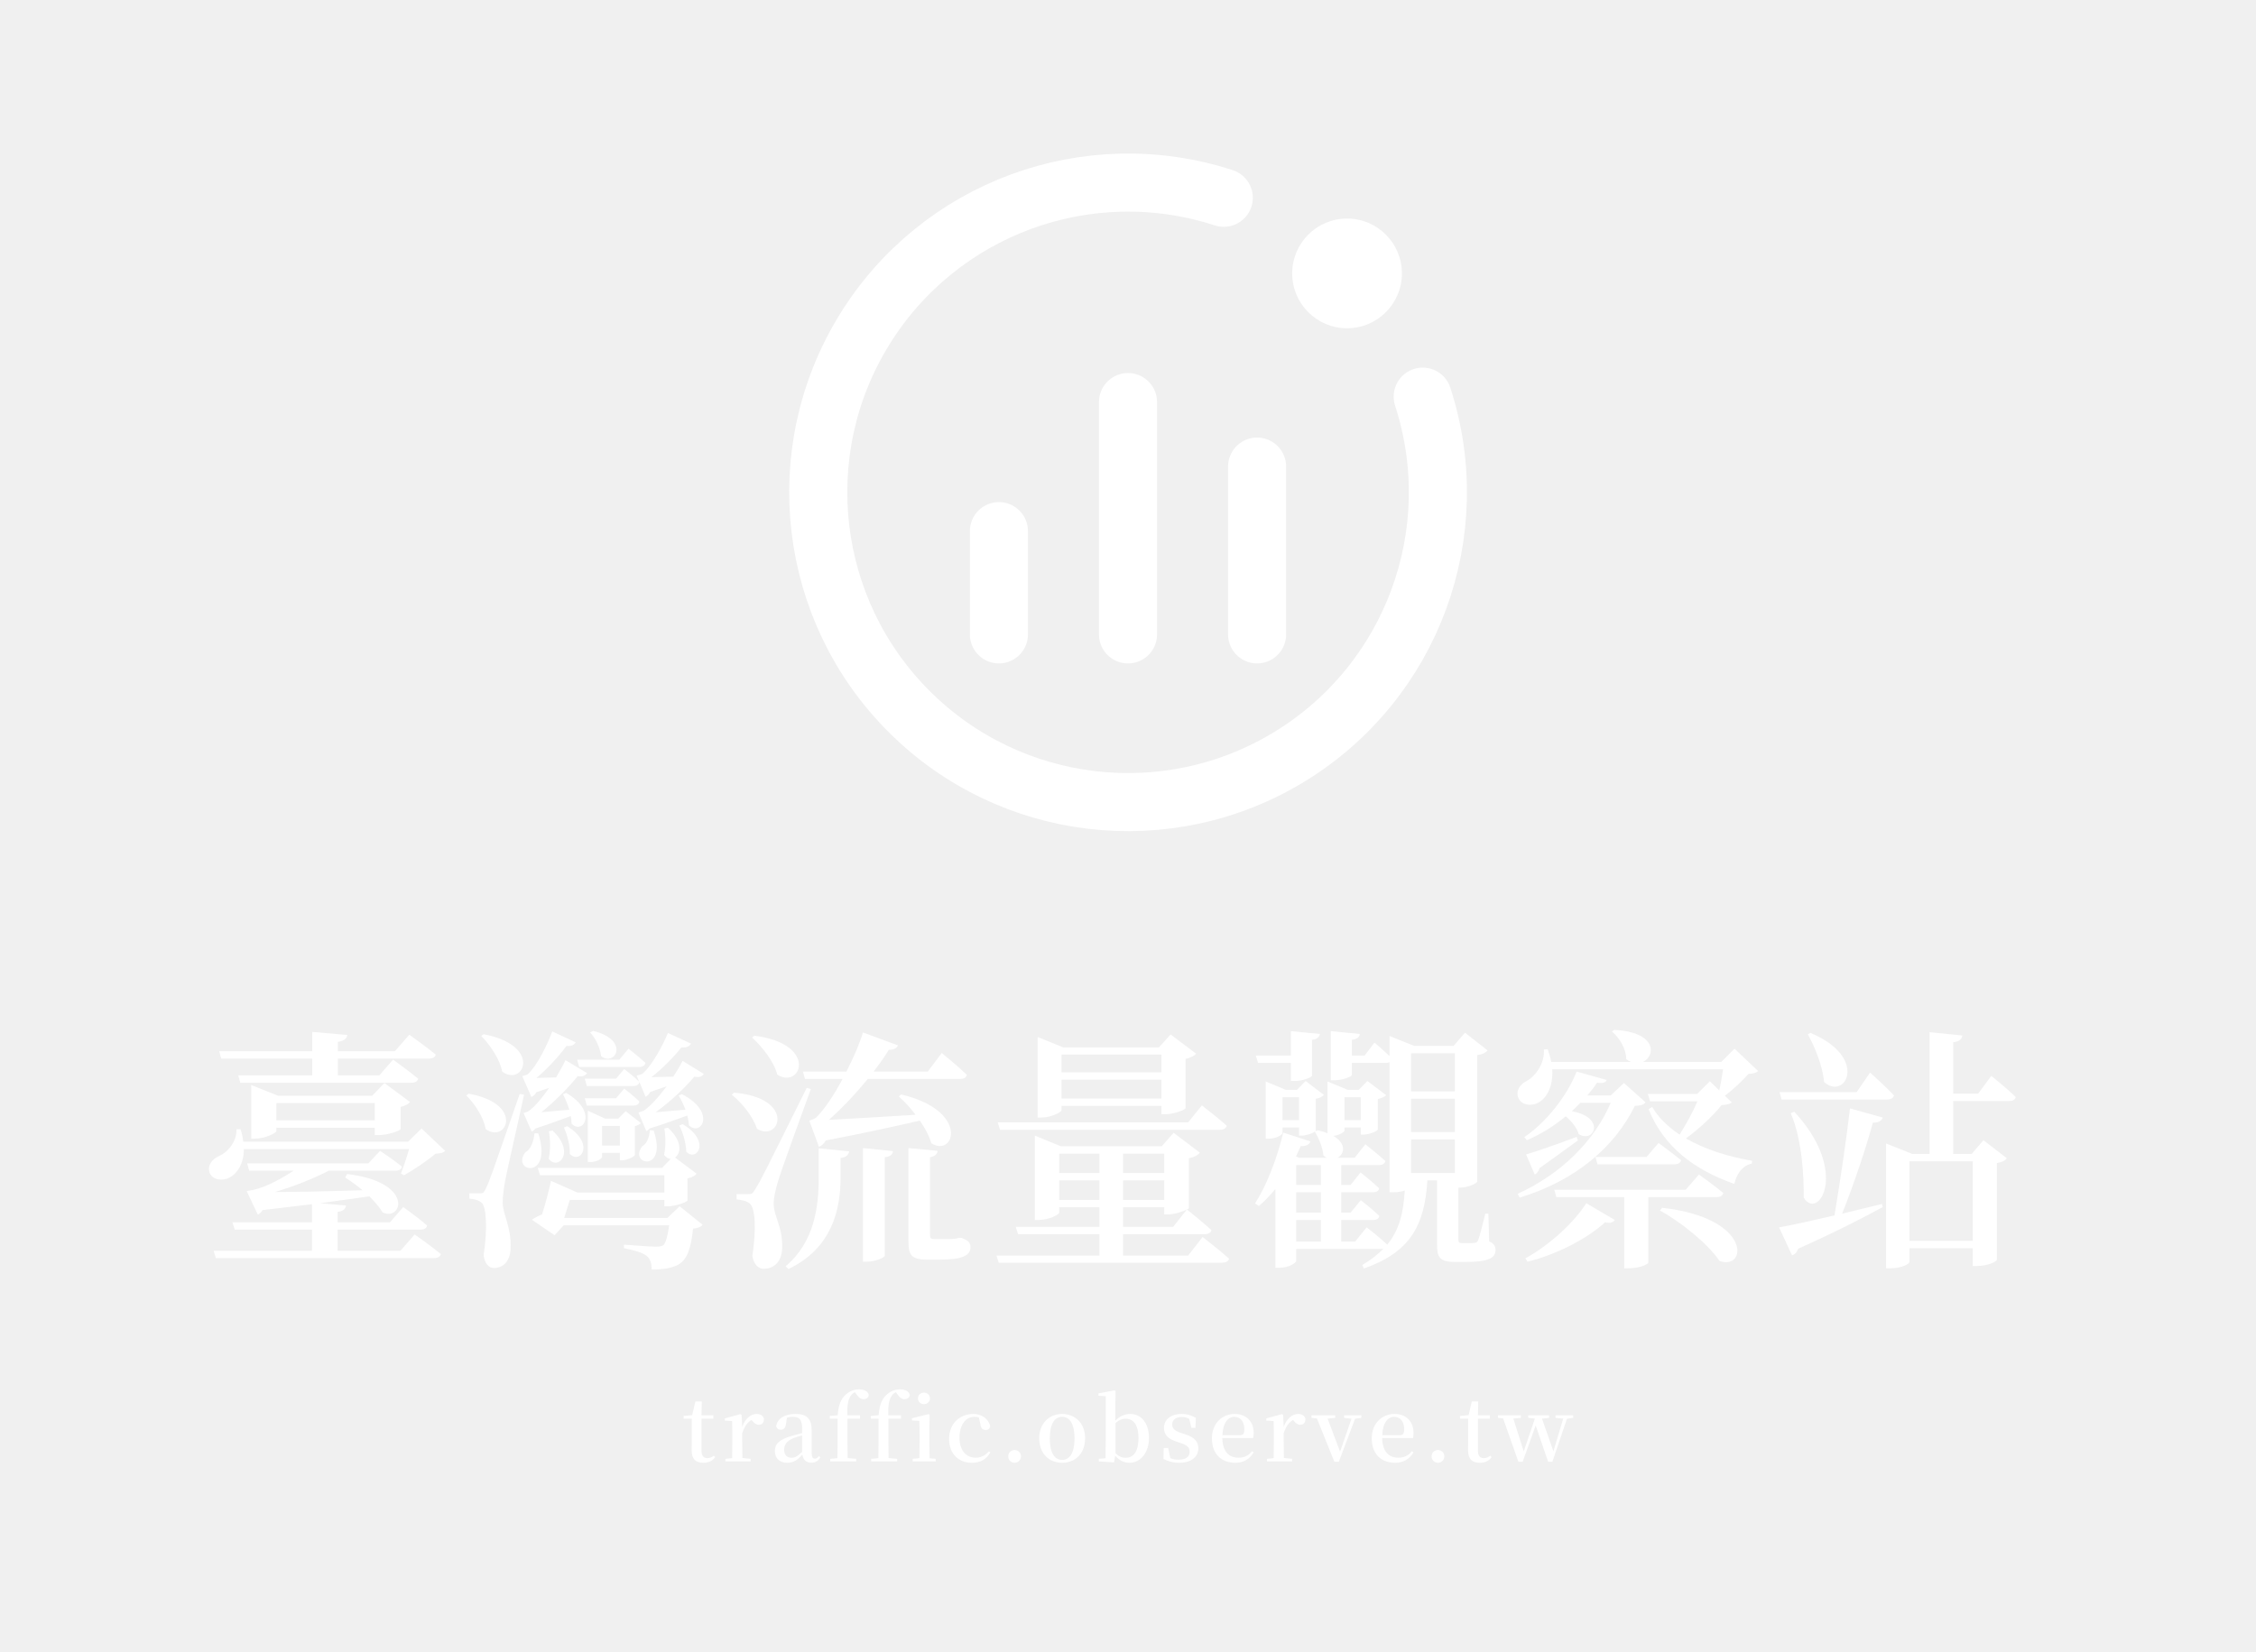
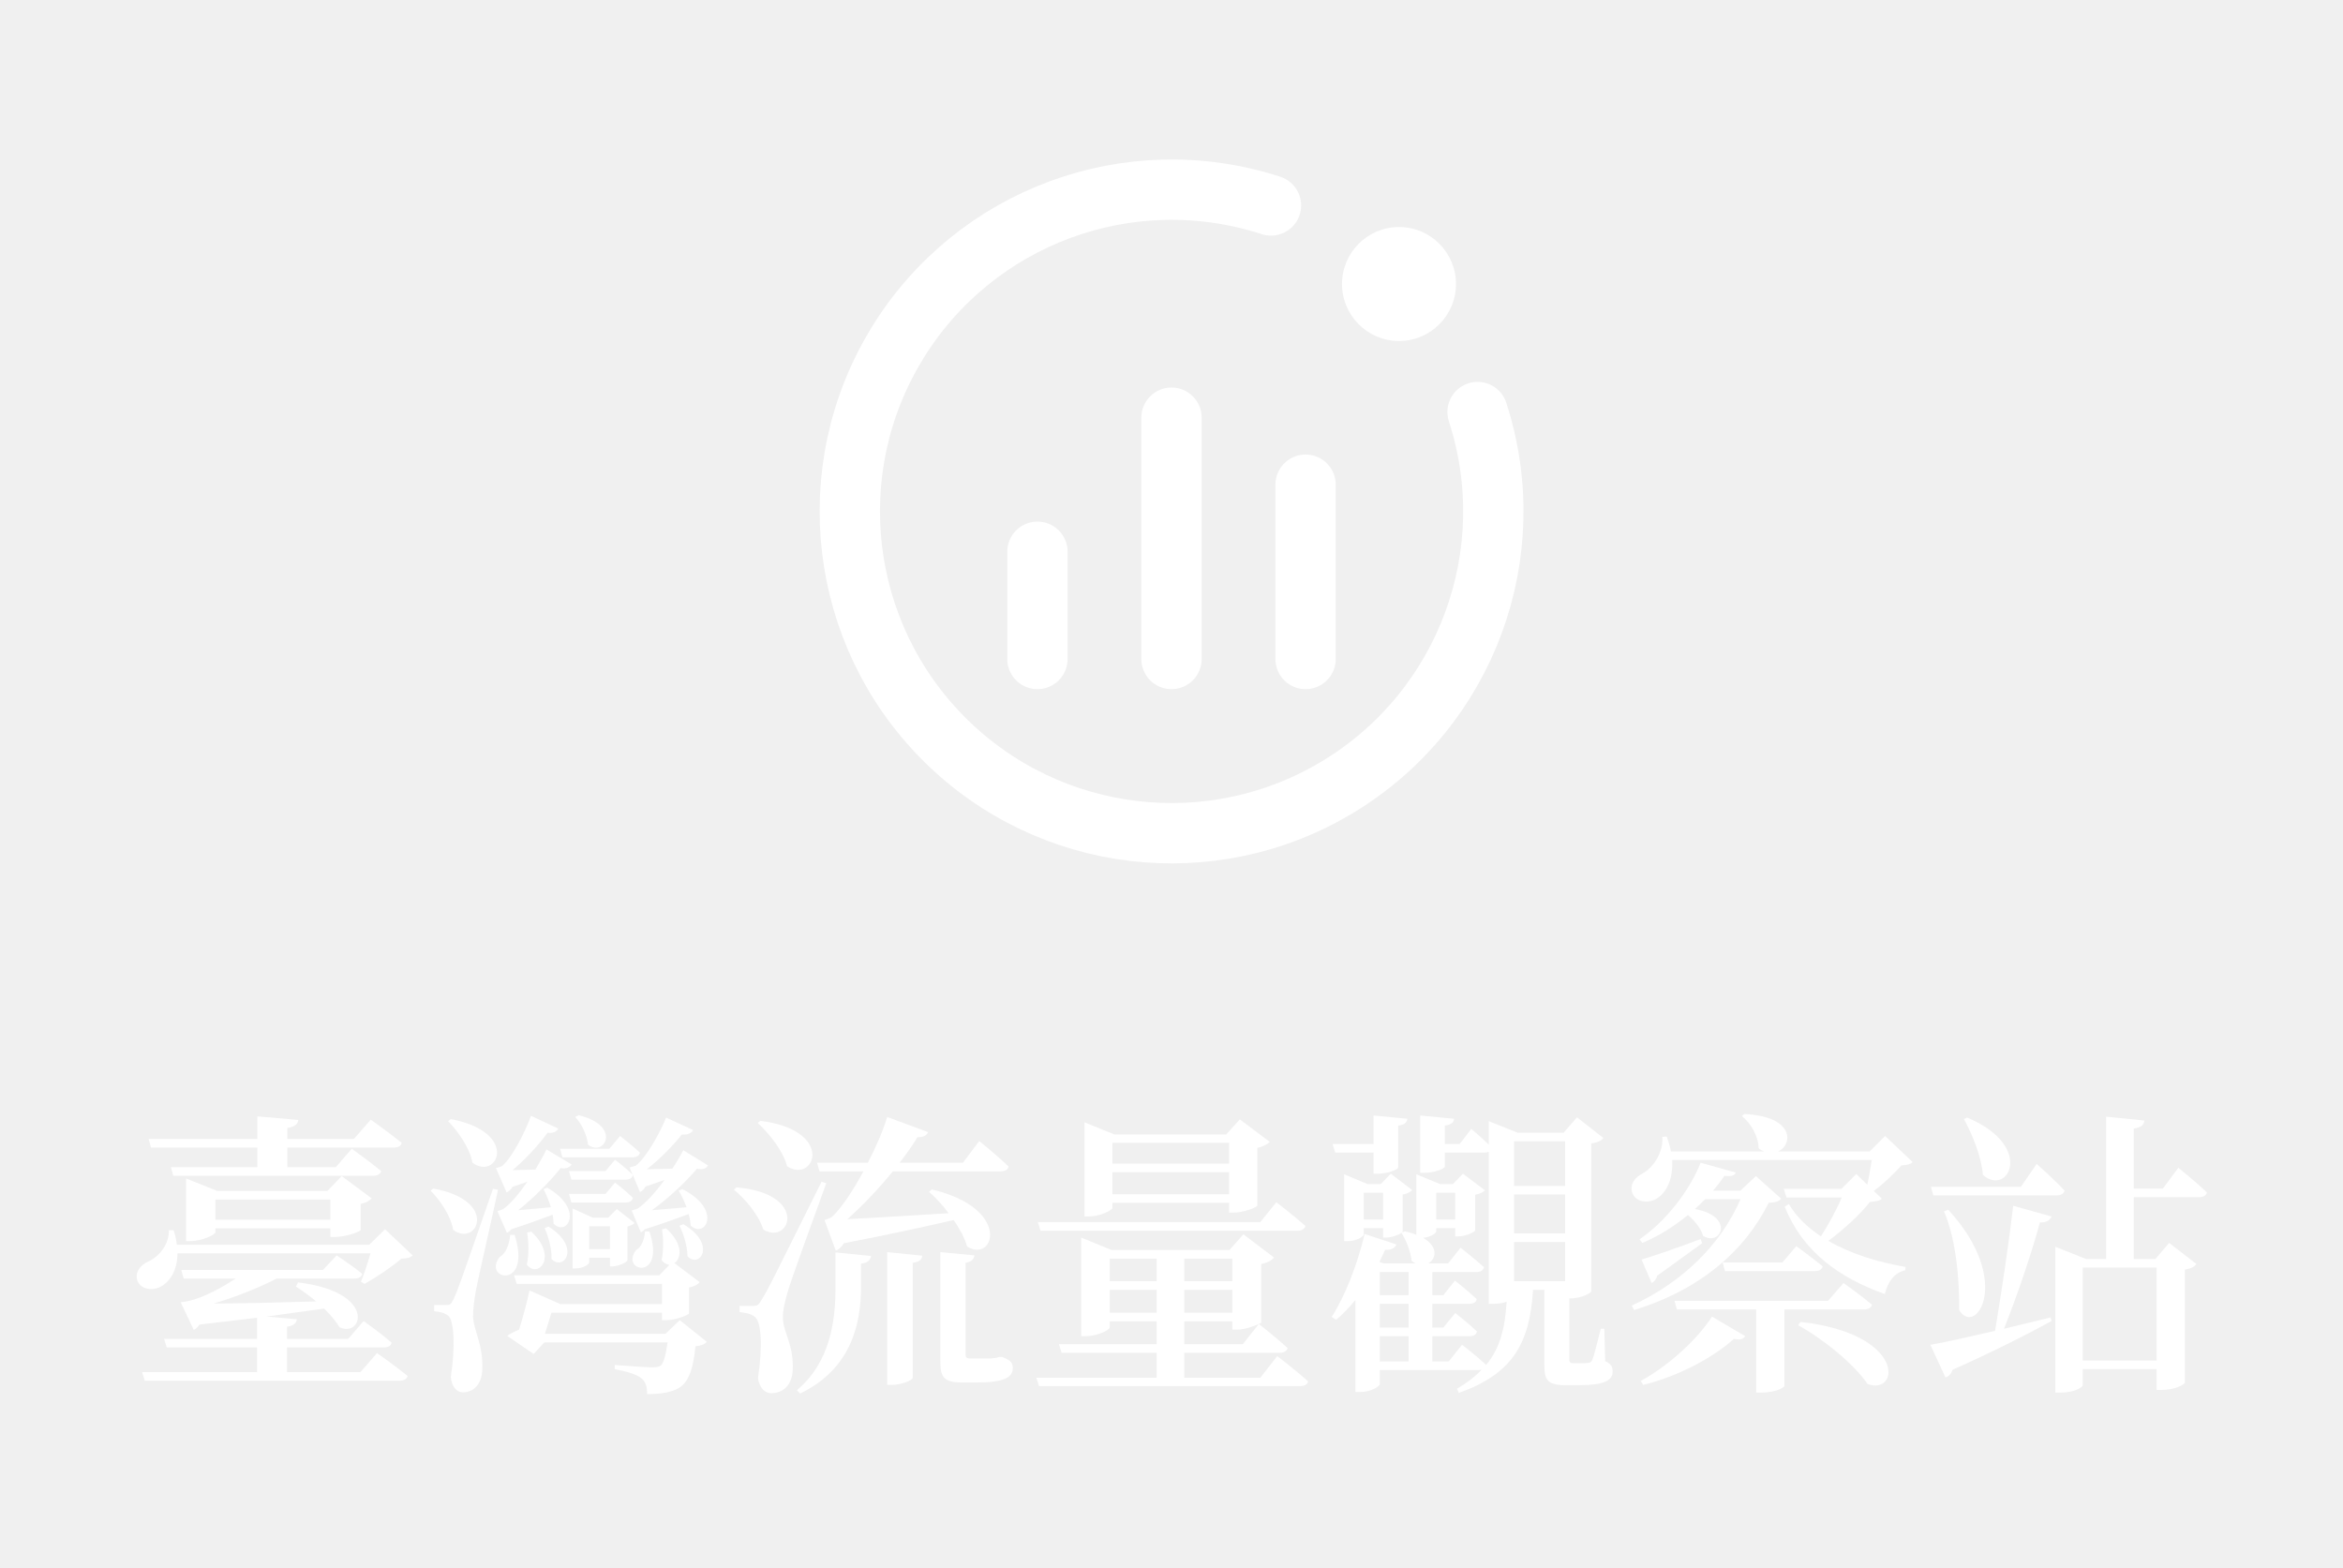
- <svg xmlns="http://www.w3.org/2000/svg" width="284" height="208" viewBox="0 0 284 208" role="img" aria-labelledby="title">
+ <svg xmlns="http://www.w3.org/2000/svg" width="284" height="190" viewBox="0 0 284 190" role="img" aria-labelledby="title">
  <g transform="translate(90 10) scale(1.625)">
    <g fill="none" stroke="#FFFFFF" stroke-width="4.5" stroke-linecap="round">
      <path d="M39.42 9.17a24 24 0 1 0 15.41 15.41" />
      <path d="M22 35v8m10-18v18m10-13v13" />
    </g>
    <circle cx="48.97" cy="15.03" r="4.25" fill="#FFFFFF" />
  </g>
  <g fill="#FFFFFF">
-     <path transform="translate(25 157) scale(0.032 -0.032)" d="M714 378 668 329H191L199 300H374C333 273 267 235 213 224C204 222 189 220 189 220L233 127C240 130 246 136 252 145L446 168V97H133L142 68H446V-15H59L68 -44H925C940 -44 950 -39 953 -28C913 5 850 49 850 49L794 -15H547V68H873C887 68 897 73 899 84C863 116 805 157 805 157L753 97H547V138C570 141 578 150 580 163L478 172L672 199C696 175 714 153 724 136C801 99 851 255 584 287L577 273C602 257 625 240 645 223C512 219 389 216 300 216C375 238 457 271 512 300H774C788 300 798 305 800 316C766 344 714 378 714 378ZM306 456V469H693V440H710C742 440 794 457 795 464V551C813 555 826 563 832 570L731 645L683 595H312L207 637V426H220C261 426 306 448 306 456ZM693 566V498H306V566ZM829 835 772 770H548V807C574 811 583 820 585 834L447 846V770H81L89 741H447V675H156L164 646H837C851 646 861 651 864 662C825 694 765 737 765 737L711 675H548V741H906C920 741 931 746 933 757C892 790 829 835 829 835ZM165 463H149C151 414 114 372 79 357C53 345 34 321 43 293C54 263 94 258 122 273C152 289 178 327 178 385H828C819 353 806 314 796 289L808 282C846 303 901 340 932 367C952 368 962 370 970 378L877 466L824 414H176C174 429 171 446 165 463Z" />
-     <path transform="translate(58 157) scale(0.032 -0.032)" d="M75 211C64 211 34 211 34 211V190C54 188 68 185 81 175C101 161 106 71 90 -32C94 -66 111 -83 130 -83C169 -83 194 -54 196 -8C200 78 167 123 165 172C165 196 169 228 174 257C182 301 227 494 249 599L232 602C115 265 115 265 100 232C90 211 87 211 75 211ZM31 603 22 596C55 563 90 511 98 464C179 404 254 563 31 603ZM90 837 81 830C114 796 154 740 163 690C247 628 324 792 90 837ZM759 458 744 459C742 431 732 406 714 396C658 323 815 290 759 458ZM873 483 860 478C873 452 887 409 887 375C928 332 987 416 873 483ZM305 447H290C287 413 275 384 254 372C196 295 364 261 305 447ZM361 458 347 455C352 426 354 382 346 347C383 298 453 373 361 458ZM521 850 509 844C530 822 549 783 552 751C607 707 668 814 521 850ZM419 475 406 470C418 443 431 400 429 366C471 323 530 406 419 475ZM660 780 624 737H458L466 708H701C715 708 724 713 727 724C700 749 660 780 660 780ZM643 623 611 585H488L496 556H678C692 556 701 561 703 572C680 595 643 623 643 623ZM643 700 611 662H488L496 633H678C692 633 701 638 703 649L727 591C734 594 740 600 746 610L810 632C781 593 749 556 720 536C713 533 699 529 699 529L730 456C735 458 739 461 743 466C798 483 853 503 891 517C895 503 897 490 898 478C947 433 1006 532 870 601L857 596C867 581 876 561 884 540L767 530C824 571 883 627 919 670C939 665 952 672 956 681L873 732C864 715 852 694 836 670L750 668C793 701 839 748 868 785C890 783 901 791 906 800L815 842C798 799 752 711 713 680C707 678 692 674 692 674L702 650C679 673 643 700 643 700ZM415 606 402 601C411 585 420 563 427 540L317 530C370 572 426 629 460 672C480 668 492 676 497 684L412 735C404 717 390 693 375 667L298 665C341 701 387 751 416 791C437 788 448 797 452 805L360 848C344 803 301 712 263 679C258 676 242 672 242 672L278 590C285 593 292 599 298 609L348 626C322 589 294 554 268 535C262 531 247 527 247 527L279 454C284 456 289 460 294 466C344 482 396 501 433 515C435 505 436 494 436 485C481 439 542 532 415 606ZM459 214 355 260C348 226 333 169 320 128C305 122 290 114 280 107L369 46L405 85H820C814 42 806 14 797 7C791 3 783 1 768 1C750 1 682 6 642 9V-5C679 -12 715 -22 731 -35C747 -48 751 -65 751 -89C798 -89 832 -83 857 -69C892 -48 906 -4 914 72C934 74 945 79 952 87L861 160L813 114H407L429 185H801V160H817C845 160 892 177 892 183V270C910 273 923 281 928 288L843 352C866 367 874 416 815 469L801 466C806 438 807 396 800 362C808 352 817 347 826 346L792 311H303L312 282H801V214ZM626 399H556V476H626ZM500 536V334H509C538 334 556 349 556 354V370H626V341H635C654 341 684 355 685 362V475C696 478 705 483 709 487L649 534L620 505H568Z" />
-     <path transform="translate(91 157) scale(0.032 -0.032)" d="M99 208C88 208 54 208 54 208V187C74 185 91 182 104 172C128 157 132 70 116 -35C121 -69 140 -86 160 -86C203 -86 231 -56 233 -8C237 77 201 118 200 167C199 192 207 224 216 255C229 301 306 510 346 621L330 626C149 262 149 262 128 228C116 208 113 208 99 208ZM44 607 35 599C74 568 119 513 134 465C225 410 288 586 44 607ZM124 831 115 824C154 788 201 730 214 678C307 618 378 799 124 831ZM845 378 730 389V24C730 -30 739 -50 804 -50H851C942 -50 974 -34 974 -1C974 17 965 25 943 34L938 36H929C923 34 915 32 909 32C905 31 897 31 892 31C886 31 873 31 862 31H831C817 31 815 35 815 47V353C834 356 843 365 845 378ZM497 376 377 388V270C377 159 360 19 247 -76L258 -87C433 -3 462 152 463 268V350C487 353 494 363 497 376ZM669 377 551 389V-58H567C599 -58 637 -42 637 -34V353C660 356 668 364 669 377ZM861 763 806 690H593C616 720 637 749 653 776C673 775 685 783 689 793L551 844C539 803 515 746 486 690H315L323 661H471C438 599 400 542 368 510C359 502 340 497 340 497L378 394C387 397 397 405 405 419C553 447 683 476 775 497C795 468 812 437 820 408C911 350 973 536 701 600L692 592C714 573 737 548 758 520C625 512 500 504 417 500C468 545 523 603 570 661H933C948 661 957 666 960 677C923 713 861 763 861 763Z" />
-     <path transform="translate(124 157) scale(0.032 -0.032)" d="M50 490 59 461H924C938 461 948 466 951 477C913 511 853 557 853 557L799 490ZM694 658V584H301V658ZM694 687H301V757H694ZM207 785V509H221C259 509 301 530 301 538V555H694V522H710C740 522 788 539 789 546V740C809 744 824 753 831 760L730 836L684 785H308L207 826ZM705 262V185H543V262ZM705 291H543V367H705ZM292 262H450V185H292ZM292 291V367H450V291ZM121 79 130 50H450V-34H45L54 -62H933C947 -62 958 -57 960 -46C921 -11 856 39 856 39L799 -34H543V50H864C878 50 888 55 891 66C854 100 796 146 794 147L740 79H543V156H705V128H721C744 128 778 139 794 147C798 149 802 151 802 152V349C823 353 839 362 845 371L742 449L695 396H298L196 438V106H210C249 106 292 126 292 136V156H450V79Z" />
-     <path transform="translate(157 157) scale(0.032 -0.032)" d="M286 838 172 849V753H34L43 724H172V653H188C218 653 255 667 255 674V815C276 817 284 826 286 838ZM560 830V751C534 776 501 804 501 804L462 753H412V815C434 818 442 826 443 838L329 849V656H345C376 656 412 670 412 677V724H546C552 724 556 725 560 727V215H575C594 215 609 218 620 222C615 136 599 67 551 9C520 39 470 77 470 77L425 21H370V106H495C509 106 518 111 520 122C492 149 447 184 447 184L407 135H370V215H495C508 215 518 220 519 231C491 258 446 293 446 293L407 244H370V322H518C532 322 541 327 544 338C513 366 465 404 465 404L423 351H356C383 366 391 407 339 437C367 440 383 454 383 458V470H447V442H458C480 442 514 456 514 463V582C529 585 542 591 547 597L473 653L439 618H396L316 651V447C305 452 292 456 277 459L266 454C281 430 297 392 300 360C304 356 309 353 313 351H205L192 356L211 397C233 395 245 404 249 415L142 450C117 345 75 239 31 171L46 161C69 180 90 203 111 228V-82H125C166 -82 193 -62 193 -55V-8H526L536 -7C514 -30 487 -51 453 -71L459 -85C640 -21 698 82 709 262H747V11C747 -39 755 -59 818 -59H862C949 -59 977 -43 977 -13C977 2 973 12 952 22L949 131H937C925 84 914 38 908 25C904 18 900 16 894 16C889 15 880 15 870 15H845C833 15 831 19 831 30V233C874 233 905 252 905 257V755C928 758 939 765 946 773L857 843L812 791H657ZM73 651V426H84C118 426 139 443 139 448V470H204V438H214C232 438 258 447 266 454C269 456 270 457 270 458V583C285 585 297 592 302 598L230 653L196 618H152ZM447 499H383V589H447ZM204 499H139V589H204ZM290 21H193V106H290ZM290 135H193V215H290ZM290 244H193V322H290ZM645 291V423H817V291ZM645 452V583H817V452ZM645 612V762H817V612Z" />
-     <path transform="translate(190 157) scale(0.032 -0.032)" d="M66 364 100 285C109 289 116 299 119 310C184 356 236 395 270 419L265 433C183 402 101 374 66 364ZM415 106 303 172C257 99 160 8 63 -45L72 -58C193 -28 310 36 377 97C400 92 408 97 415 106ZM601 154 593 143C674 99 780 14 827 -55C935 -95 959 114 601 154ZM587 409 540 354H339L347 325H649C663 325 673 330 676 341C641 370 587 409 587 409ZM746 285 694 225H177L185 196H452V-84H468C518 -84 547 -66 547 -62V196H815C829 196 839 201 842 212C805 243 746 285 746 285ZM151 778 136 777C140 723 104 673 70 654C43 641 25 616 35 588C47 556 90 552 118 570C149 589 173 634 169 699H841C837 673 832 642 826 616L789 652L739 602H545L554 573H740C723 532 696 483 670 442C625 472 587 508 562 551L548 542C608 392 730 303 885 248C896 291 918 320 954 328L955 339C863 355 770 383 695 427C747 465 802 516 835 558C856 560 867 561 875 569L848 595C882 620 918 655 941 681C961 682 971 685 979 692L886 780L834 728H526C576 751 582 846 412 854L404 847C434 823 460 778 460 739C466 734 473 730 479 728H165C162 744 157 760 151 778ZM383 657 265 690C227 594 145 490 59 432L69 420C124 443 176 476 222 514C246 494 267 467 273 444C333 406 382 509 246 534L280 567H399C335 418 206 288 33 209L41 194C265 263 414 394 494 555C517 556 528 559 536 569L451 645L399 596H307C321 613 334 629 345 646C371 643 379 647 383 657Z" />
-     <path transform="translate(223 157) scale(0.032 -0.032)" d="M154 842 143 837C171 786 202 711 207 649C291 574 385 745 154 842ZM90 532 76 526C121 422 128 274 127 194C183 101 310 294 90 532ZM388 686 335 609H32L40 580H455C469 580 479 585 482 596C448 633 388 686 388 686ZM751 832 622 845V366H554L451 407V-84H467C515 -84 543 -66 543 -59V-5H792V-75H808C855 -75 887 -56 887 -50V330C910 334 919 340 926 349L834 420L788 366H715V574H934C949 574 959 579 961 590C925 625 865 673 865 673L813 603H715V805C741 809 749 818 751 832ZM543 24V337H792V24ZM30 77 81 -33C92 -30 101 -20 105 -7C257 61 365 117 438 157L435 169L278 131C326 251 373 393 399 489C423 488 434 498 438 509L309 545C295 424 270 256 248 124C153 102 73 84 30 77Z" />
-   </g>
-   <g fill="#FFFFFF">
-     <path transform="translate(85.9035 184) scale(0.011 -0.011)" d="M241 -16C303 -16 346 7 375 48L360 65C333 46 314 37 286 37C244 37 219 62 219 121V489H355V527H219L222 686H149L112 529L14 520V489H107V223C107 185 106 161 106 126C106 29 150 -16 241 -16Z" />
-     <path transform="translate(90.9055 184) scale(0.011 -0.011)" d="M114 0H326V29L232 39L230 232V323C256 400 289 447 337 474L345 465C369 436 389 419 419 419C460 419 478 446 479 485C470 526 435 543 393 543C329 543 262 488 230 395L223 532L210 541L31 492V467L114 461C116 412 117 369 117 301V232L115 37L38 29V0Z" />
-     <path transform="translate(97.0295 184) scale(0.011 -0.011)" d="M462 -15C511 -15 544 4 567 46L551 61C533 38 522 31 506 31C481 31 468 47 468 100V356C468 488 411 543 285 543C156 543 77 490 62 404C68 376 88 362 116 362C145 362 169 380 174 428L185 500C208 507 229 510 250 510C328 510 359 480 359 372V324C318 313 275 302 239 291C95 250 47 199 47 117C47 33 106 -16 188 -16C263 -16 305 16 361 77C372 19 404 -15 462 -15ZM359 109C304 55 272 41 239 41C188 41 153 71 153 133C153 194 188 238 265 268C290 278 324 288 359 297Z" />
-     <path transform="translate(104.132 184) scale(0.011 -0.011)" d="M116 0H332V29L234 38L232 232V489H376V527H231C227 638 237 700 269 750C280 767 297 782 317 792L335 768C362 728 386 712 417 712C453 712 475 734 476 763C465 806 417 824 364 824C310 824 258 806 211 763C160 717 129 650 120 528L30 520V489H119V232L117 37L35 29V0Z" />
-     <path transform="translate(109.288 184) scale(0.011 -0.011)" d="M116 0H332V29L234 38L232 232V489H376V527H231C227 638 237 700 269 750C280 767 297 782 317 792L335 768C362 728 386 712 417 712C453 712 475 734 476 763C465 806 417 824 364 824C310 824 258 806 211 763C160 717 129 650 120 528L30 520V489H119V232L117 37L35 29V0Z" />
-     <path transform="translate(114.444 184) scale(0.011 -0.011)" d="M170 655C207 655 239 682 239 721C239 759 207 787 170 787C132 787 101 759 101 721C101 682 132 655 170 655ZM117 0H305V29L234 36C233 93 232 177 232 232V385L235 532L223 541L33 494V469L117 463C119 414 120 367 120 300V232L118 37L41 29V0Z" />
-     <path transform="translate(119.006 184) scale(0.011 -0.011)" d="M303 -16C405 -16 469 24 515 102L498 115C457 67 407 42 348 42C237 42 162 126 162 271C162 420 235 510 332 510C350 510 367 508 384 502L401 427C406 377 429 359 462 359C489 359 506 372 514 401C496 484 418 543 321 543C173 543 43 441 43 256C43 83 155 -16 303 -16Z" />
-     <path transform="translate(125.9 184) scale(0.011 -0.011)" d="M166 -16C207 -16 239 18 239 57C239 98 207 130 166 130C124 130 93 98 93 57C93 18 124 -16 166 -16Z" />
-     <path transform="translate(130.352 184) scale(0.011 -0.011)" d="M305 -16C452 -16 568 85 568 265C568 444 445 543 305 543C166 543 43 443 43 265C43 86 158 -16 305 -16ZM305 17C217 17 164 100 164 263C164 426 217 510 305 510C394 510 447 426 447 263C447 100 394 17 305 17Z" />
-     <path transform="translate(137.885 184) scale(0.011 -0.011)" d="M389 -16C522 -16 614 104 614 268C614 441 523 543 400 543C339 543 280 519 229 465V647L232 804L218 813L36 778V751L119 746V232C119 177 118 93 117 36L40 29V0L214 -12L228 65C275 9 331 -16 389 -16ZM231 438C277 479 313 488 349 488C433 488 494 421 494 269C494 95 425 41 347 41C305 41 269 56 231 93Z" />
-     <path transform="translate(145.923 184) scale(0.011 -0.011)" d="M228 -16C369 -16 448 52 448 150C448 225 406 274 304 308L250 326C175 350 149 378 149 422C149 473 189 508 259 508C290 508 316 502 343 488L369 384H415L420 498C366 528 320 543 258 543C127 543 55 474 55 382C55 303 106 257 191 229L245 210C326 185 349 156 349 110C349 53 305 19 221 19C183 19 154 25 127 38L103 153H52L49 28C105 0 158 -16 228 -16Z" />
-     <path transform="translate(152.091 184) scale(0.011 -0.011)" d="M311 -16C406 -16 477 28 520 103L503 117C465 69 417 42 346 42C241 42 165 110 162 267H515C519 284 521 303 521 328C521 449 443 543 303 543C165 543 43 439 43 264C43 81 154 -16 311 -16ZM163 300C168 440 227 510 299 510C370 510 414 455 414 369C414 320 403 300 364 300Z" />
-     <path transform="translate(159.073 184) scale(0.011 -0.011)" d="M114 0H326V29L232 39L230 232V323C256 400 289 447 337 474L345 465C369 436 389 419 419 419C460 419 478 446 479 485C470 526 435 543 393 543C329 543 262 488 230 395L223 532L210 541L31 492V467L114 461C116 412 117 369 117 301V232L115 37L38 29V0Z" />
-     <path transform="translate(165.197 184) scale(0.011 -0.011)" d="M364 498 449 488 318 111 176 489 262 498V527H-9V498L53 491L253 -4H304L490 488L561 498V527H364Z" />
-     <path transform="translate(172.212 184) scale(0.011 -0.011)" d="M311 -16C406 -16 477 28 520 103L503 117C465 69 417 42 346 42C241 42 165 110 162 267H515C519 284 521 303 521 328C521 449 443 543 303 543C165 543 43 439 43 264C43 81 154 -16 311 -16ZM163 300C168 440 227 510 299 510C370 510 414 455 414 369C414 320 403 300 364 300Z" />
-     <path transform="translate(179.194 184) scale(0.011 -0.011)" d="M166 -16C207 -16 239 18 239 57C239 98 207 130 166 130C124 130 93 98 93 57C93 18 124 -16 166 -16Z" />
-     <path transform="translate(183.645 184) scale(0.011 -0.011)" d="M241 -16C303 -16 346 7 375 48L360 65C333 46 314 37 286 37C244 37 219 62 219 121V489H355V527H219L222 686H149L112 529L14 520V489H107V223C107 185 106 161 106 126C106 29 150 -16 241 -16Z" />
-     <path transform="translate(188.648 184) scale(0.011 -0.011)" d="M652 498 740 489 628 115 497 489 578 498V527H340V498L416 490L288 114L169 490L255 498V527H-7V498L52 492L227 -4H276L425 412L567 -4H616L783 488L854 498V527H652Z" />
+     <path transform="translate(15.1 165.77) scale(0.036 -0.036)" d="M714 378 668 329H191L199 300H374C333 273 267 235 213 224C204 222 189 220 189 220L233 127C240 130 246 136 252 145L446 168V97H133L142 68H446V-15H59L68 -44H925C940 -44 950 -39 953 -28C913 5 850 49 850 49L794 -15H547V68H873C887 68 897 73 899 84C863 116 805 157 805 157L753 97H547V138C570 141 578 150 580 163L478 172L672 199C696 175 714 153 724 136C801 99 851 255 584 287L577 273C602 257 625 240 645 223C512 219 389 216 300 216C375 238 457 271 512 300H774C788 300 798 305 800 316C766 344 714 378 714 378ZM306 456V469H693V440H710C742 440 794 457 795 464V551C813 555 826 563 832 570L731 645L683 595H312L207 637V426H220C261 426 306 448 306 456ZM693 566V498H306V566ZM829 835 772 770H548V807C574 811 583 820 585 834L447 846V770H81L89 741H447V675H156L164 646H837C851 646 861 651 864 662C825 694 765 737 765 737L711 675H548V741H906C920 741 931 746 933 757C892 790 829 835 829 835ZM165 463H149C151 414 114 372 79 357C53 345 34 321 43 293C54 263 94 258 122 273C152 289 178 327 178 385H828C819 353 806 314 796 289L808 282C846 303 901 340 932 367C952 368 962 370 970 378L877 466L824 414H176C174 429 171 446 165 463Z" />
+     <path transform="translate(51.4 165.77) scale(0.036 -0.036)" d="M75 211C64 211 34 211 34 211V190C54 188 68 185 81 175C101 161 106 71 90 -32C94 -66 111 -83 130 -83C169 -83 194 -54 196 -8C200 78 167 123 165 172C165 196 169 228 174 257C182 301 227 494 249 599L232 602C115 265 115 265 100 232C90 211 87 211 75 211ZM31 603 22 596C55 563 90 511 98 464C179 404 254 563 31 603ZM90 837 81 830C114 796 154 740 163 690C247 628 324 792 90 837ZM759 458 744 459C742 431 732 406 714 396C658 323 815 290 759 458ZM873 483 860 478C873 452 887 409 887 375C928 332 987 416 873 483ZM305 447H290C287 413 275 384 254 372C196 295 364 261 305 447ZM361 458 347 455C352 426 354 382 346 347C383 298 453 373 361 458ZM521 850 509 844C530 822 549 783 552 751C607 707 668 814 521 850ZM419 475 406 470C418 443 431 400 429 366C471 323 530 406 419 475ZM660 780 624 737H458L466 708H701C715 708 724 713 727 724C700 749 660 780 660 780ZM643 623 611 585H488L496 556H678C692 556 701 561 703 572C680 595 643 623 643 623ZM643 700 611 662H488L496 633H678C692 633 701 638 703 649L727 591C734 594 740 600 746 610L810 632C781 593 749 556 720 536C713 533 699 529 699 529L730 456C735 458 739 461 743 466C798 483 853 503 891 517C895 503 897 490 898 478C947 433 1006 532 870 601L857 596C867 581 876 561 884 540L767 530C824 571 883 627 919 670C939 665 952 672 956 681L873 732C864 715 852 694 836 670L750 668C793 701 839 748 868 785C890 783 901 791 906 800L815 842C798 799 752 711 713 680C707 678 692 674 692 674L702 650C679 673 643 700 643 700ZM415 606 402 601C411 585 420 563 427 540L317 530C370 572 426 629 460 672C480 668 492 676 497 684L412 735C404 717 390 693 375 667L298 665C341 701 387 751 416 791C437 788 448 797 452 805L360 848C344 803 301 712 263 679C258 676 242 672 242 672L278 590C285 593 292 599 298 609L348 626C322 589 294 554 268 535C262 531 247 527 247 527L279 454C284 456 289 460 294 466C344 482 396 501 433 515C435 505 436 494 436 485C481 439 542 532 415 606ZM459 214 355 260C348 226 333 169 320 128C305 122 290 114 280 107L369 46L405 85H820C814 42 806 14 797 7C791 3 783 1 768 1C750 1 682 6 642 9V-5C679 -12 715 -22 731 -35C747 -48 751 -65 751 -89C798 -89 832 -83 857 -69C892 -48 906 -4 914 72C934 74 945 79 952 87L861 160L813 114H407L429 185H801V160H817C845 160 892 177 892 183V270C910 273 923 281 928 288L843 352C866 367 874 416 815 469L801 466C806 438 807 396 800 362C808 352 817 347 826 346L792 311H303L312 282H801V214ZM626 399H556V476H626ZM500 536V334H509C538 334 556 349 556 354V370H626V341H635C654 341 684 355 685 362V475C696 478 705 483 709 487L649 534L620 505H568Z" />
+     <path transform="translate(87.7 165.77) scale(0.036 -0.036)" d="M99 208C88 208 54 208 54 208V187C74 185 91 182 104 172C128 157 132 70 116 -35C121 -69 140 -86 160 -86C203 -86 231 -56 233 -8C237 77 201 118 200 167C199 192 207 224 216 255C229 301 306 510 346 621L330 626C149 262 149 262 128 228C116 208 113 208 99 208ZM44 607 35 599C74 568 119 513 134 465C225 410 288 586 44 607ZM124 831 115 824C154 788 201 730 214 678C307 618 378 799 124 831ZM845 378 730 389V24C730 -30 739 -50 804 -50H851C942 -50 974 -34 974 -1C974 17 965 25 943 34L938 36H929C923 34 915 32 909 32C905 31 897 31 892 31C886 31 873 31 862 31H831C817 31 815 35 815 47V353C834 356 843 365 845 378ZM497 376 377 388V270C377 159 360 19 247 -76L258 -87C433 -3 462 152 463 268V350C487 353 494 363 497 376ZM669 377 551 389V-58H567C599 -58 637 -42 637 -34V353C660 356 668 364 669 377ZM861 763 806 690H593C616 720 637 749 653 776C673 775 685 783 689 793L551 844C539 803 515 746 486 690H315L323 661H471C438 599 400 542 368 510C359 502 340 497 340 497L378 394C387 397 397 405 405 419C553 447 683 476 775 497C795 468 812 437 820 408C911 350 973 536 701 600L692 592C714 573 737 548 758 520C625 512 500 504 417 500C468 545 523 603 570 661H933C948 661 957 666 960 677C923 713 861 763 861 763Z" />
+     <path transform="translate(124 165.77) scale(0.036 -0.036)" d="M50 490 59 461H924C938 461 948 466 951 477C913 511 853 557 853 557L799 490ZM694 658V584H301V658ZM694 687H301V757H694ZM207 785V509H221C259 509 301 530 301 538V555H694V522H710C740 522 788 539 789 546V740C809 744 824 753 831 760L730 836L684 785H308L207 826ZM705 262V185H543V262ZM705 291H543V367H705ZM292 262H450V185H292ZM292 291V367H450V291ZM121 79 130 50H450V-34H45L54 -62H933C947 -62 958 -57 960 -46C921 -11 856 39 856 39L799 -34H543V50H864C878 50 888 55 891 66C854 100 796 146 794 147L740 79H543V156H705V128H721C744 128 778 139 794 147C798 149 802 151 802 152V349C823 353 839 362 845 371L742 449L695 396H298L196 438V106H210C249 106 292 126 292 136V156H450V79Z" />
+     <path transform="translate(160.3 165.77) scale(0.036 -0.036)" d="M286 838 172 849V753H34L43 724H172V653H188C218 653 255 667 255 674V815C276 817 284 826 286 838ZM560 830V751C534 776 501 804 501 804L462 753H412V815C434 818 442 826 443 838L329 849V656H345C376 656 412 670 412 677V724H546C552 724 556 725 560 727V215H575C594 215 609 218 620 222C615 136 599 67 551 9C520 39 470 77 470 77L425 21H370V106H495C509 106 518 111 520 122C492 149 447 184 447 184L407 135H370V215H495C508 215 518 220 519 231C491 258 446 293 446 293L407 244H370V322H518C532 322 541 327 544 338C513 366 465 404 465 404L423 351H356C383 366 391 407 339 437C367 440 383 454 383 458V470H447V442H458C480 442 514 456 514 463V582C529 585 542 591 547 597L473 653L439 618H396L316 651V447C305 452 292 456 277 459L266 454C281 430 297 392 300 360C304 356 309 353 313 351H205L192 356L211 397C233 395 245 404 249 415L142 450C117 345 75 239 31 171L46 161C69 180 90 203 111 228V-82H125C166 -82 193 -62 193 -55V-8H526L536 -7C514 -30 487 -51 453 -71L459 -85C640 -21 698 82 709 262H747V11C747 -39 755 -59 818 -59H862C949 -59 977 -43 977 -13C977 2 973 12 952 22L949 131H937C925 84 914 38 908 25C904 18 900 16 894 16C889 15 880 15 870 15H845C833 15 831 19 831 30V233C874 233 905 252 905 257V755C928 758 939 765 946 773L857 843L812 791H657ZM73 651V426H84C118 426 139 443 139 448V470H204V438H214C232 438 258 447 266 454C269 456 270 457 270 458V583C285 585 297 592 302 598L230 653L196 618H152ZM447 499H383V589H447ZM204 499H139V589H204ZM290 21H193V106H290ZM290 135H193V215H290ZM290 244H193V322H290ZM645 291V423H817V291ZM645 452V583H817V452ZM645 612V762H817V612Z" />
+     <path transform="translate(196.6 165.77) scale(0.036 -0.036)" d="M66 364 100 285C109 289 116 299 119 310C184 356 236 395 270 419L265 433C183 402 101 374 66 364ZM415 106 303 172C257 99 160 8 63 -45L72 -58C193 -28 310 36 377 97C400 92 408 97 415 106ZM601 154 593 143C674 99 780 14 827 -55C935 -95 959 114 601 154ZM587 409 540 354H339L347 325H649C663 325 673 330 676 341C641 370 587 409 587 409ZM746 285 694 225H177L185 196H452V-84H468C518 -84 547 -66 547 -62V196H815C829 196 839 201 842 212C805 243 746 285 746 285ZM151 778 136 777C140 723 104 673 70 654C43 641 25 616 35 588C47 556 90 552 118 570C149 589 173 634 169 699H841C837 673 832 642 826 616L789 652L739 602H545L554 573H740C723 532 696 483 670 442C625 472 587 508 562 551L548 542C608 392 730 303 885 248C896 291 918 320 954 328L955 339C863 355 770 383 695 427C747 465 802 516 835 558C856 560 867 561 875 569L848 595C882 620 918 655 941 681C961 682 971 685 979 692L886 780L834 728H526C576 751 582 846 412 854L404 847C434 823 460 778 460 739C466 734 473 730 479 728H165C162 744 157 760 151 778ZM383 657 265 690C227 594 145 490 59 432L69 420C124 443 176 476 222 514C246 494 267 467 273 444C333 406 382 509 246 534L280 567H399C335 418 206 288 33 209L41 194C265 263 414 394 494 555C517 556 528 559 536 569L451 645L399 596H307C321 613 334 629 345 646C371 643 379 647 383 657Z" />
+     <path transform="translate(232.9 165.77) scale(0.036 -0.036)" d="M154 842 143 837C171 786 202 711 207 649C291 574 385 745 154 842ZM90 532 76 526C121 422 128 274 127 194C183 101 310 294 90 532ZM388 686 335 609H32L40 580H455C469 580 479 585 482 596C448 633 388 686 388 686ZM751 832 622 845V366H554L451 407V-84H467C515 -84 543 -66 543 -59V-5H792V-75H808C855 -75 887 -56 887 -50V330C910 334 919 340 926 349L834 420L788 366H715V574H934C949 574 959 579 961 590C925 625 865 673 865 673L813 603H715V805C741 809 749 818 751 832ZM543 24V337H792V24ZM30 77 81 -33C92 -30 101 -20 105 -7C257 61 365 117 438 157L435 169L278 131C326 251 373 393 399 489C423 488 434 498 438 509L309 545C295 424 270 256 248 124C153 102 73 84 30 77Z" />
  </g>
</svg>
